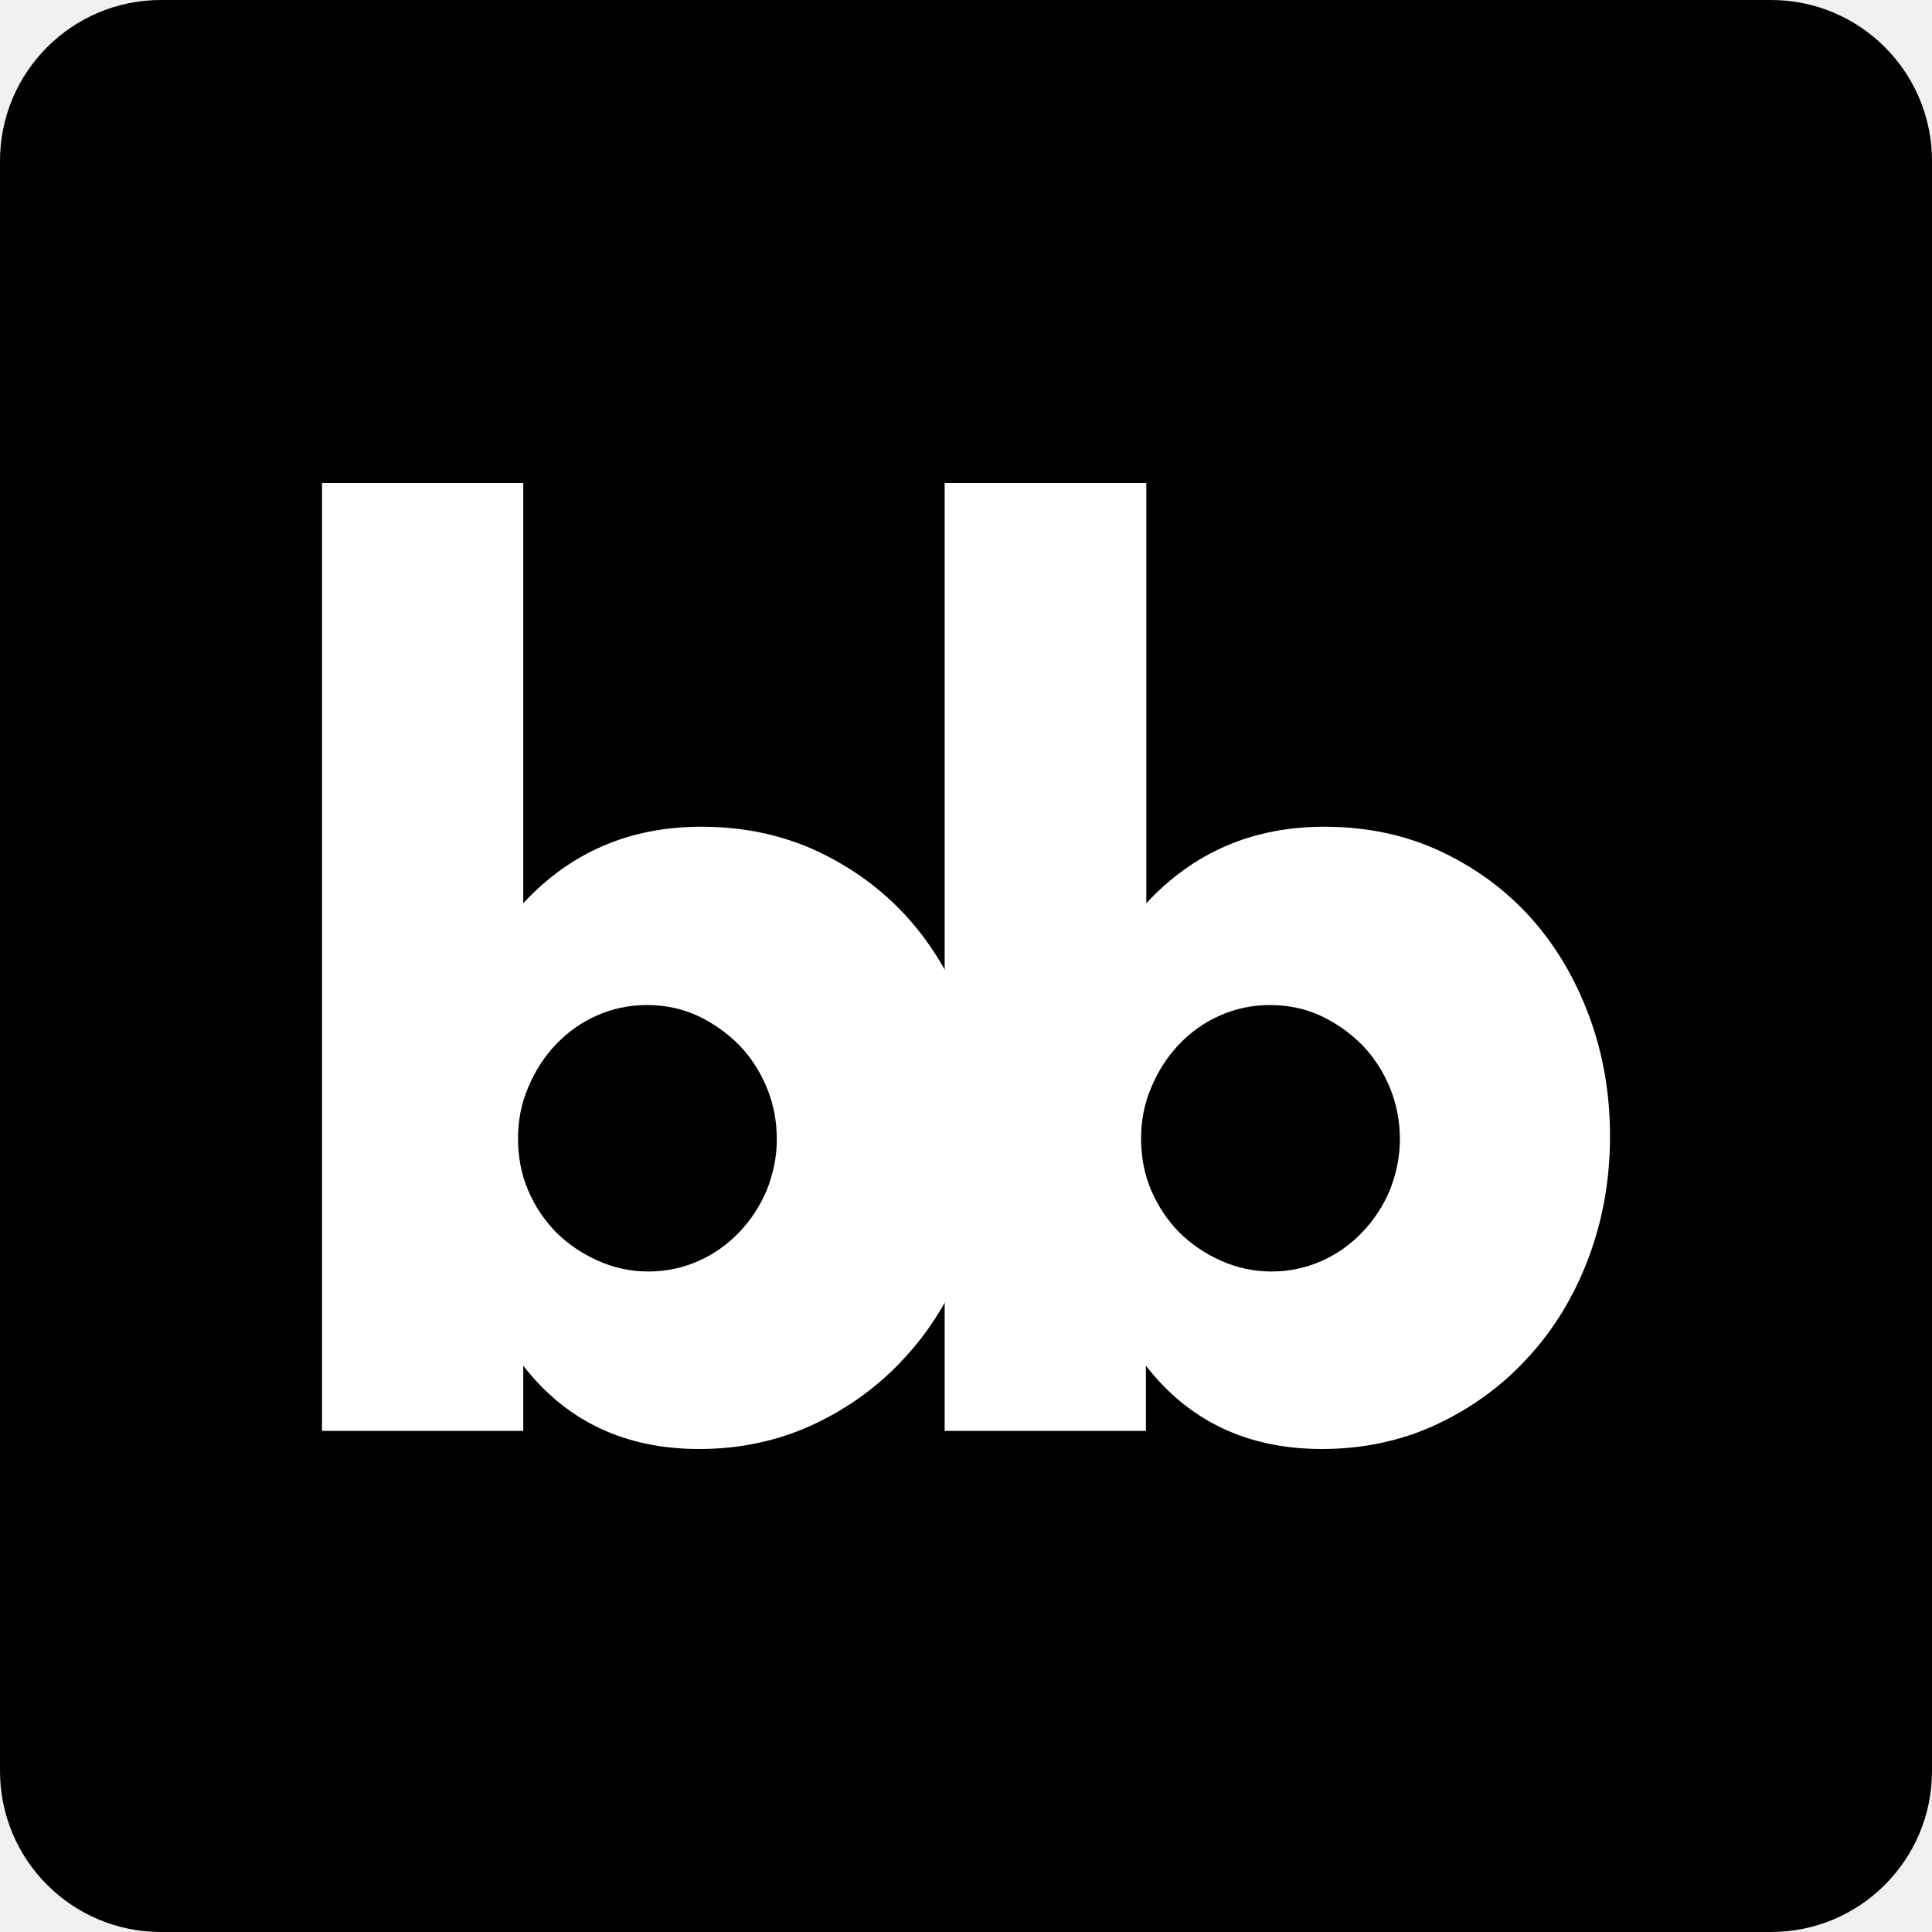
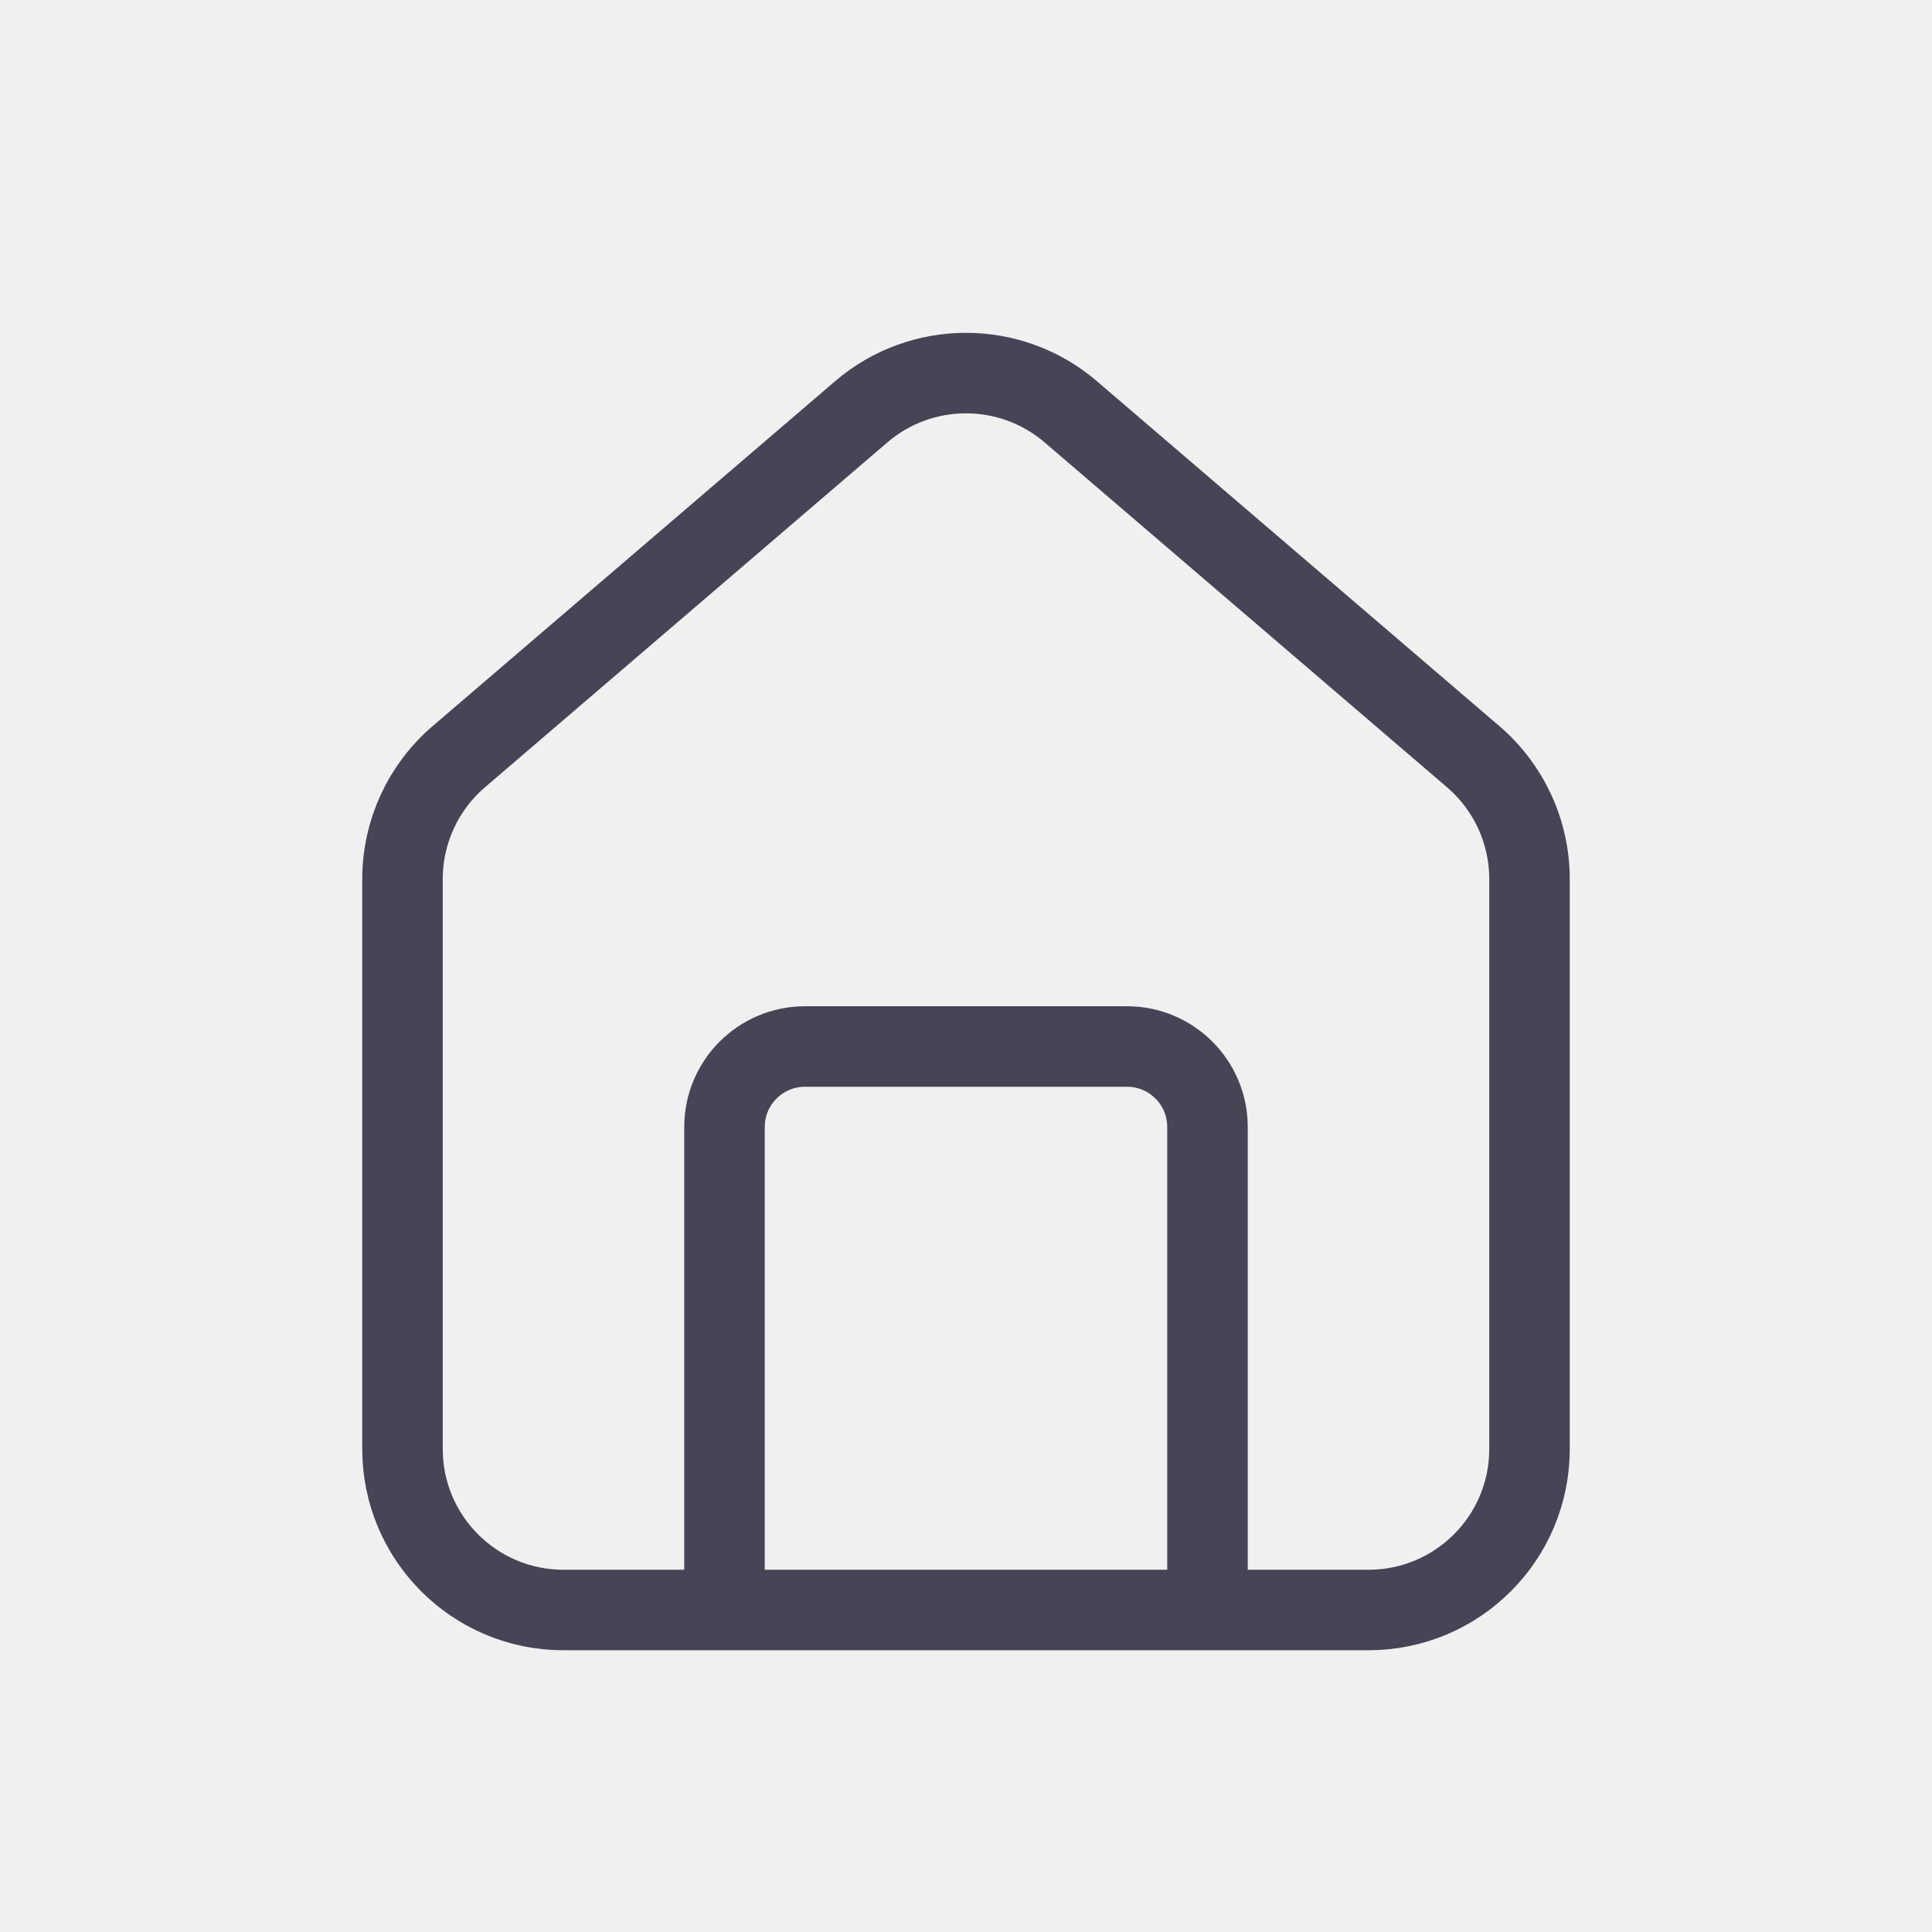
- <svg xmlns="http://www.w3.org/2000/svg" version="1.1" id="Layer_1" x="0px" y="0px" viewBox="0 0 48 48" style="enable-background:new 0 0 48 48;" xml:space="preserve">
-   <style type="text/css">
- 	.st0{fill:#000000;}
- 	.st1{fill:#FFFFFF;}
- 	.st2{fill:#4285F4;}
- </style>
-   <rect x="-152.17" y="-24.17" class="st0" width="96.17" height="96.17" />
-   <path class="st1" d="M-83.19,48h-41.79c-1.76,0-3.19-1.43-3.19-3.19V3.02c0-1.76,1.43-3.19,3.19-3.19h41.79  c1.76,0,3.19,1.43,3.19,3.19v41.79C-80,46.57-81.43,48-83.19,48z" />
-   <g>
-     <g>
-       <path class="st0" d="M-99.62,12.57v9.94c1.15-1.21,2.59-1.81,4.32-1.81c1.03,0,1.97,0.19,2.82,0.58c0.86,0.39,1.59,0.91,2.19,1.57    c0.6,0.66,1.08,1.43,1.42,2.32c0.34,0.89,0.51,1.84,0.51,2.85c0,1.03-0.18,1.99-0.53,2.89c-0.35,0.9-0.84,1.68-1.47,2.35    c-0.63,0.67-1.37,1.19-2.23,1.58c-0.86,0.39-1.78,0.58-2.77,0.58c-1.8,0-3.22-0.66-4.27-1.97V35h-4.89V12.57H-99.62z     M-93.46,28.11c0-0.43-0.08-0.84-0.24-1.23c-0.16-0.39-0.39-0.72-0.68-1.01c-0.29-0.29-0.62-0.52-1-0.69    c-0.38-0.17-0.79-0.26-1.24-0.26c-0.43,0-0.84,0.08-1.22,0.24c-0.38,0.16-0.71,0.39-0.99,0.68c-0.28,0.29-0.5,0.63-0.68,1.01    c-0.17,0.39-0.26,0.8-0.26,1.23c0,0.43,0.08,0.84,0.24,1.22c0.16,0.38,0.39,0.71,0.68,0.99c0.29,0.28,0.63,0.5,1.01,0.68    c0.39,0.17,0.8,0.26,1.23,0.26c0.43,0,0.84-0.08,1.22-0.24c0.38-0.16,0.71-0.39,0.99-0.68c0.28-0.29,0.5-0.62,0.68-1    C-93.55,28.92-93.46,28.52-93.46,28.11z" />
-     </g>
-     <g>
-       <path class="st0" d="M-114.76,12.57v9.94c1.15-1.21,2.59-1.81,4.32-1.81c1.03,0,1.97,0.19,2.82,0.58    c0.86,0.39,1.59,0.91,2.19,1.57c0.6,0.66,1.08,1.43,1.42,2.32c0.34,0.89,0.51,1.84,0.51,2.85c0,1.03-0.18,1.99-0.53,2.89    c-0.35,0.9-0.84,1.68-1.47,2.35c-0.63,0.67-1.37,1.19-2.23,1.58c-0.86,0.39-1.78,0.58-2.77,0.58c-1.8,0-3.22-0.66-4.27-1.97V35    h-4.89V12.57H-114.76z M-108.6,28.11c0-0.43-0.08-0.84-0.24-1.23c-0.16-0.39-0.39-0.72-0.68-1.01c-0.29-0.29-0.62-0.52-1-0.69    c-0.38-0.17-0.79-0.26-1.24-0.26c-0.43,0-0.84,0.08-1.22,0.24c-0.38,0.16-0.71,0.39-0.99,0.68c-0.28,0.29-0.5,0.63-0.68,1.01    c-0.17,0.39-0.26,0.8-0.26,1.23c0,0.43,0.08,0.84,0.24,1.22c0.16,0.38,0.39,0.71,0.68,0.99c0.29,0.28,0.63,0.5,1.01,0.68    c0.39,0.17,0.8,0.26,1.23,0.26c0.43,0,0.84-0.08,1.22-0.24c0.38-0.16,0.71-0.39,0.99-0.68c0.28-0.29,0.5-0.62,0.68-1    C-108.68,28.92-108.6,28.52-108.6,28.11z" />
-     </g>
-   </g>
-   <path class="st2" d="M44.81,159H3.02c-1.76,0-3.19-1.43-3.19-3.19v-41.79c0-1.76,1.43-3.19,3.19-3.19h41.79  c1.76,0,3.19,1.43,3.19,3.19v41.79C48,157.57,46.57,159,44.81,159z" />
-   <g>
-     <g>
-       <path class="st1" d="M28.38,123.57v9.94c1.15-1.21,2.59-1.81,4.32-1.81c1.03,0,1.97,0.19,2.82,0.58c0.86,0.39,1.59,0.91,2.19,1.57    c0.6,0.66,1.08,1.43,1.42,2.32c0.34,0.89,0.51,1.84,0.51,2.85c0,1.03-0.18,1.99-0.53,2.89c-0.35,0.9-0.84,1.68-1.47,2.35    c-0.63,0.67-1.37,1.19-2.23,1.58c-0.86,0.39-1.78,0.58-2.77,0.58c-1.8,0-3.22-0.66-4.27-1.97V146h-4.89v-22.43H28.38z     M34.54,139.11c0-0.43-0.08-0.84-0.24-1.23c-0.16-0.39-0.39-0.72-0.68-1.01c-0.29-0.29-0.62-0.52-1-0.69    c-0.38-0.17-0.79-0.26-1.24-0.26c-0.43,0-0.84,0.08-1.22,0.24c-0.38,0.16-0.71,0.39-0.99,0.68c-0.28,0.29-0.5,0.63-0.68,1.01    c-0.17,0.39-0.26,0.8-0.26,1.23c0,0.43,0.08,0.84,0.24,1.22c0.16,0.38,0.39,0.71,0.68,0.99c0.29,0.28,0.63,0.5,1.01,0.68    c0.39,0.17,0.8,0.26,1.23,0.26c0.43,0,0.84-0.08,1.22-0.24c0.38-0.16,0.71-0.39,0.99-0.68c0.28-0.29,0.5-0.62,0.68-1    C34.45,139.92,34.54,139.52,34.54,139.11z" />
-     </g>
-     <g>
-       <path class="st1" d="M13.24,123.57v9.94c1.15-1.21,2.59-1.81,4.32-1.81c1.03,0,1.97,0.19,2.82,0.58c0.86,0.39,1.59,0.91,2.19,1.57    c0.6,0.66,1.08,1.43,1.42,2.32c0.34,0.89,0.51,1.84,0.51,2.85c0,1.03-0.18,1.99-0.53,2.89c-0.35,0.9-0.84,1.68-1.47,2.35    c-0.63,0.67-1.37,1.19-2.23,1.58c-0.86,0.39-1.78,0.58-2.77,0.58c-1.8,0-3.22-0.66-4.27-1.97V146H8.35v-22.43H13.24z M19.4,139.11    c0-0.43-0.08-0.84-0.24-1.23c-0.16-0.39-0.39-0.72-0.68-1.01c-0.29-0.29-0.62-0.52-1-0.69c-0.38-0.17-0.79-0.26-1.24-0.26    c-0.43,0-0.84,0.08-1.22,0.24c-0.38,0.16-0.71,0.39-0.99,0.68c-0.28,0.29-0.5,0.63-0.68,1.01c-0.17,0.39-0.26,0.8-0.26,1.23    c0,0.43,0.08,0.84,0.24,1.22c0.16,0.38,0.39,0.71,0.68,0.99c0.29,0.28,0.63,0.5,1.01,0.68c0.39,0.17,0.8,0.26,1.23,0.26    c0.43,0,0.84-0.08,1.22-0.24c0.38-0.16,0.71-0.39,0.99-0.68c0.28-0.29,0.5-0.62,0.68-1C19.32,139.92,19.4,139.52,19.4,139.11z" />
-     </g>
-   </g>
-   <g>
-     <path class="st0" d="M44,48H4c-2.21,0-4-1.79-4-4V4c0-2.21,1.79-4,4-4h40c2.21,0,4,1.79,4,4v40C48,46.21,46.21,48,44,48z" />
-     <g>
-       <path class="st1" d="M28.48,12v10.44c1.18-1.27,2.65-1.9,4.42-1.9c1.05,0,2.01,0.2,2.89,0.61c0.87,0.41,1.62,0.96,2.24,1.65    c0.62,0.69,1.1,1.5,1.45,2.44c0.35,0.94,0.52,1.93,0.52,2.99c0,1.08-0.18,2.09-0.54,3.04c-0.36,0.95-0.86,1.77-1.51,2.47    c-0.64,0.7-1.4,1.25-2.28,1.66C34.8,35.8,33.86,36,32.84,36c-1.84,0-3.3-0.69-4.37-2.07v1.62h-5V12H28.48z M34.78,28.31    c0-0.45-0.08-0.88-0.25-1.29c-0.17-0.41-0.4-0.76-0.69-1.06c-0.3-0.3-0.64-0.54-1.02-0.72c-0.39-0.18-0.81-0.27-1.27-0.27    c-0.44,0-0.86,0.09-1.24,0.26c-0.39,0.17-0.72,0.41-1.01,0.71c-0.29,0.3-0.52,0.66-0.69,1.06c-0.18,0.41-0.26,0.84-0.26,1.29    s0.08,0.88,0.25,1.28c0.17,0.4,0.4,0.74,0.69,1.04c0.29,0.29,0.64,0.53,1.04,0.71c0.4,0.18,0.82,0.27,1.26,0.27    c0.44,0,0.86-0.09,1.24-0.26c0.39-0.17,0.72-0.41,1.01-0.71c0.29-0.3,0.52-0.65,0.69-1.05C34.69,29.16,34.78,28.75,34.78,28.31z" />
-     </g>
-     <g>
-       <path class="st1" d="M13,12v10.44c1.18-1.27,2.65-1.9,4.42-1.9c1.05,0,2.01,0.2,2.89,0.61c0.87,0.41,1.62,0.96,2.24,1.65    c0.62,0.69,1.1,1.5,1.45,2.44c0.35,0.94,0.52,1.93,0.52,2.99c0,1.08-0.18,2.09-0.54,3.04c-0.36,0.95-0.86,1.77-1.51,2.47    c-0.64,0.7-1.4,1.25-2.28,1.66C19.32,35.8,18.38,36,17.37,36c-1.84,0-3.3-0.69-4.37-2.07v1.62H8V12H13z M19.3,28.31    c0-0.45-0.08-0.88-0.25-1.29c-0.17-0.41-0.4-0.76-0.69-1.06c-0.3-0.3-0.64-0.54-1.02-0.72c-0.39-0.18-0.81-0.27-1.27-0.27    c-0.44,0-0.86,0.09-1.24,0.26c-0.39,0.17-0.72,0.41-1.01,0.71c-0.29,0.3-0.52,0.66-0.69,1.06c-0.18,0.41-0.26,0.84-0.26,1.29    s0.08,0.88,0.25,1.28c0.17,0.4,0.4,0.74,0.69,1.04c0.29,0.29,0.64,0.53,1.04,0.71c0.4,0.18,0.82,0.27,1.26,0.27    c0.44,0,0.86-0.09,1.24-0.26c0.39-0.17,0.72-0.41,1.01-0.71c0.29-0.3,0.52-0.65,0.69-1.05C19.21,29.16,19.3,28.75,19.3,28.31z" />
-     </g>
+ <svg xmlns="http://www.w3.org/2000/svg" viewBox="0 0 24 24" fill="none">
+   <g id="SVGRepo_bgCarrier" stroke-width="0" />
+   <g id="SVGRepo_tracerCarrier" stroke-linecap="round" stroke-linejoin="round" />
+   <g id="SVGRepo_iconCarrier">
+     <path d="M9 20H7C5.895 20 5 19.105 5 18V10.92C5 10.336 5.255 9.781 5.698 9.401L10.698 5.116C11.447 4.474 12.553 4.474 13.302 5.116L18.302 9.401C18.745 9.781 19 10.336 19 10.92V18C19 19.105 18.105 20 17 20H15M9 20V14C9 13.448 9.448 13 10 13H14C14.552 13 15 13.448 15 14V20M9 20H15" stroke="#464455" stroke-linecap="round" stroke-linejoin="round" />
  </g>
</svg>
